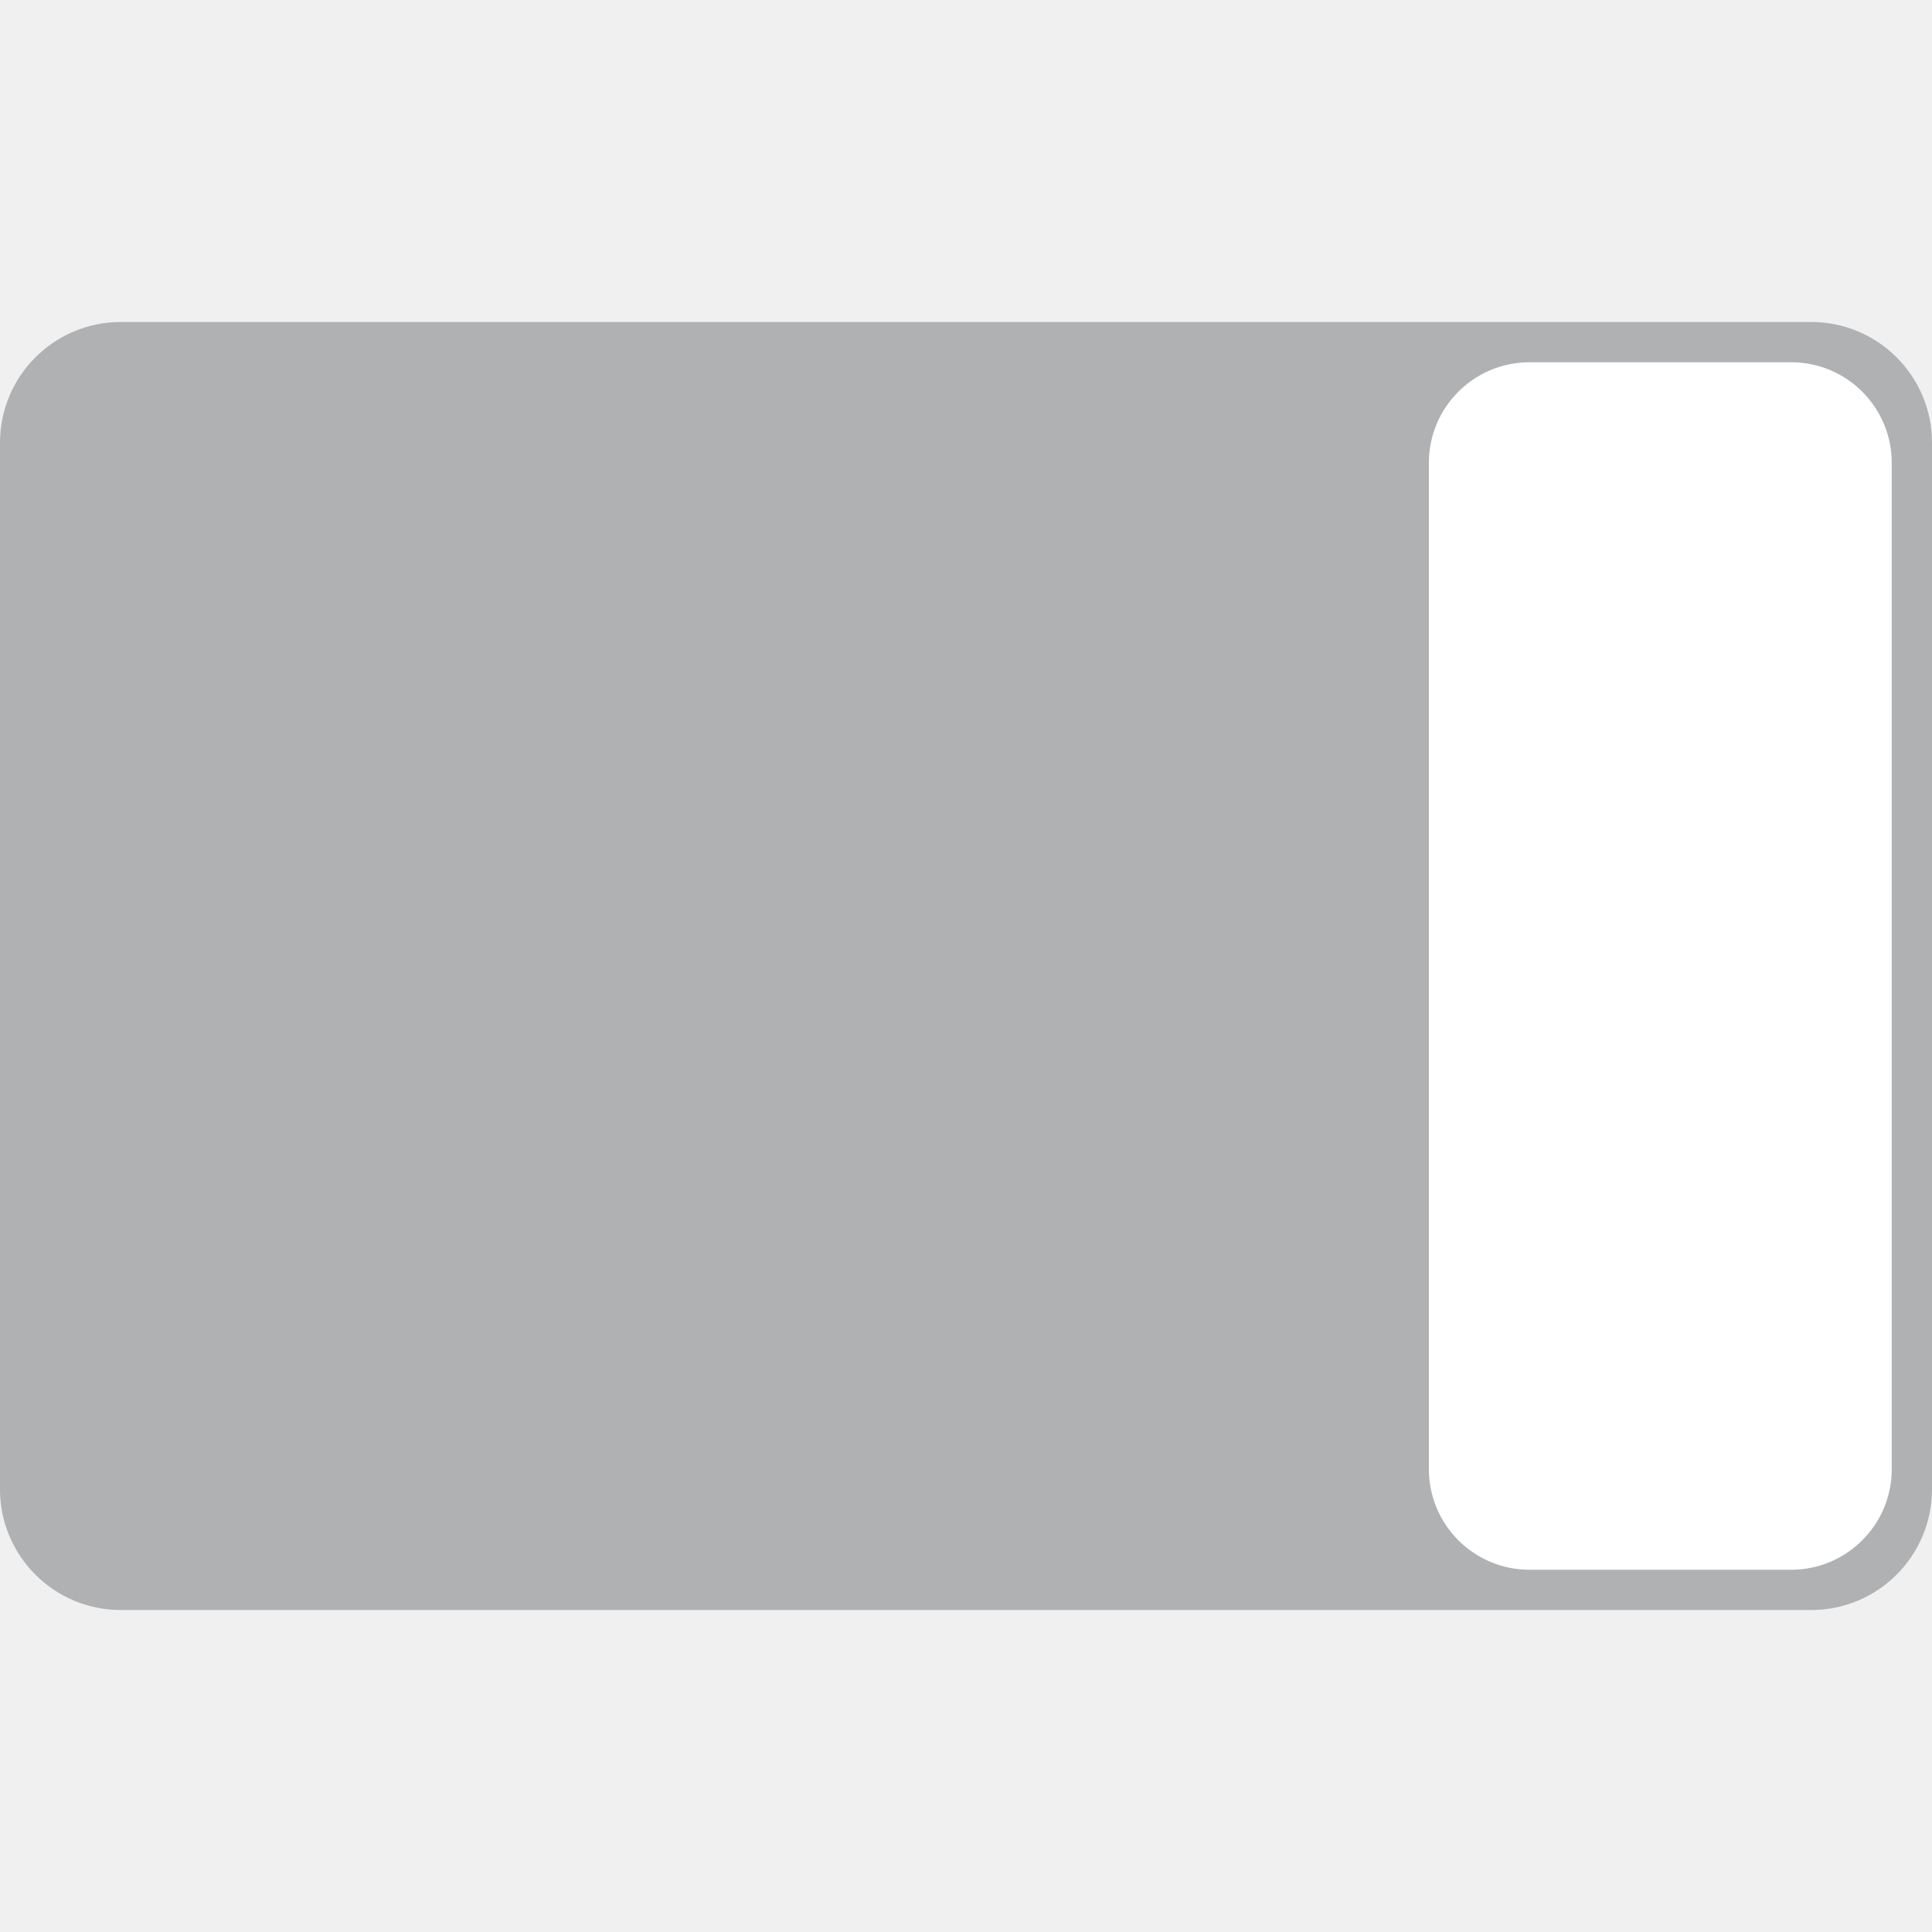
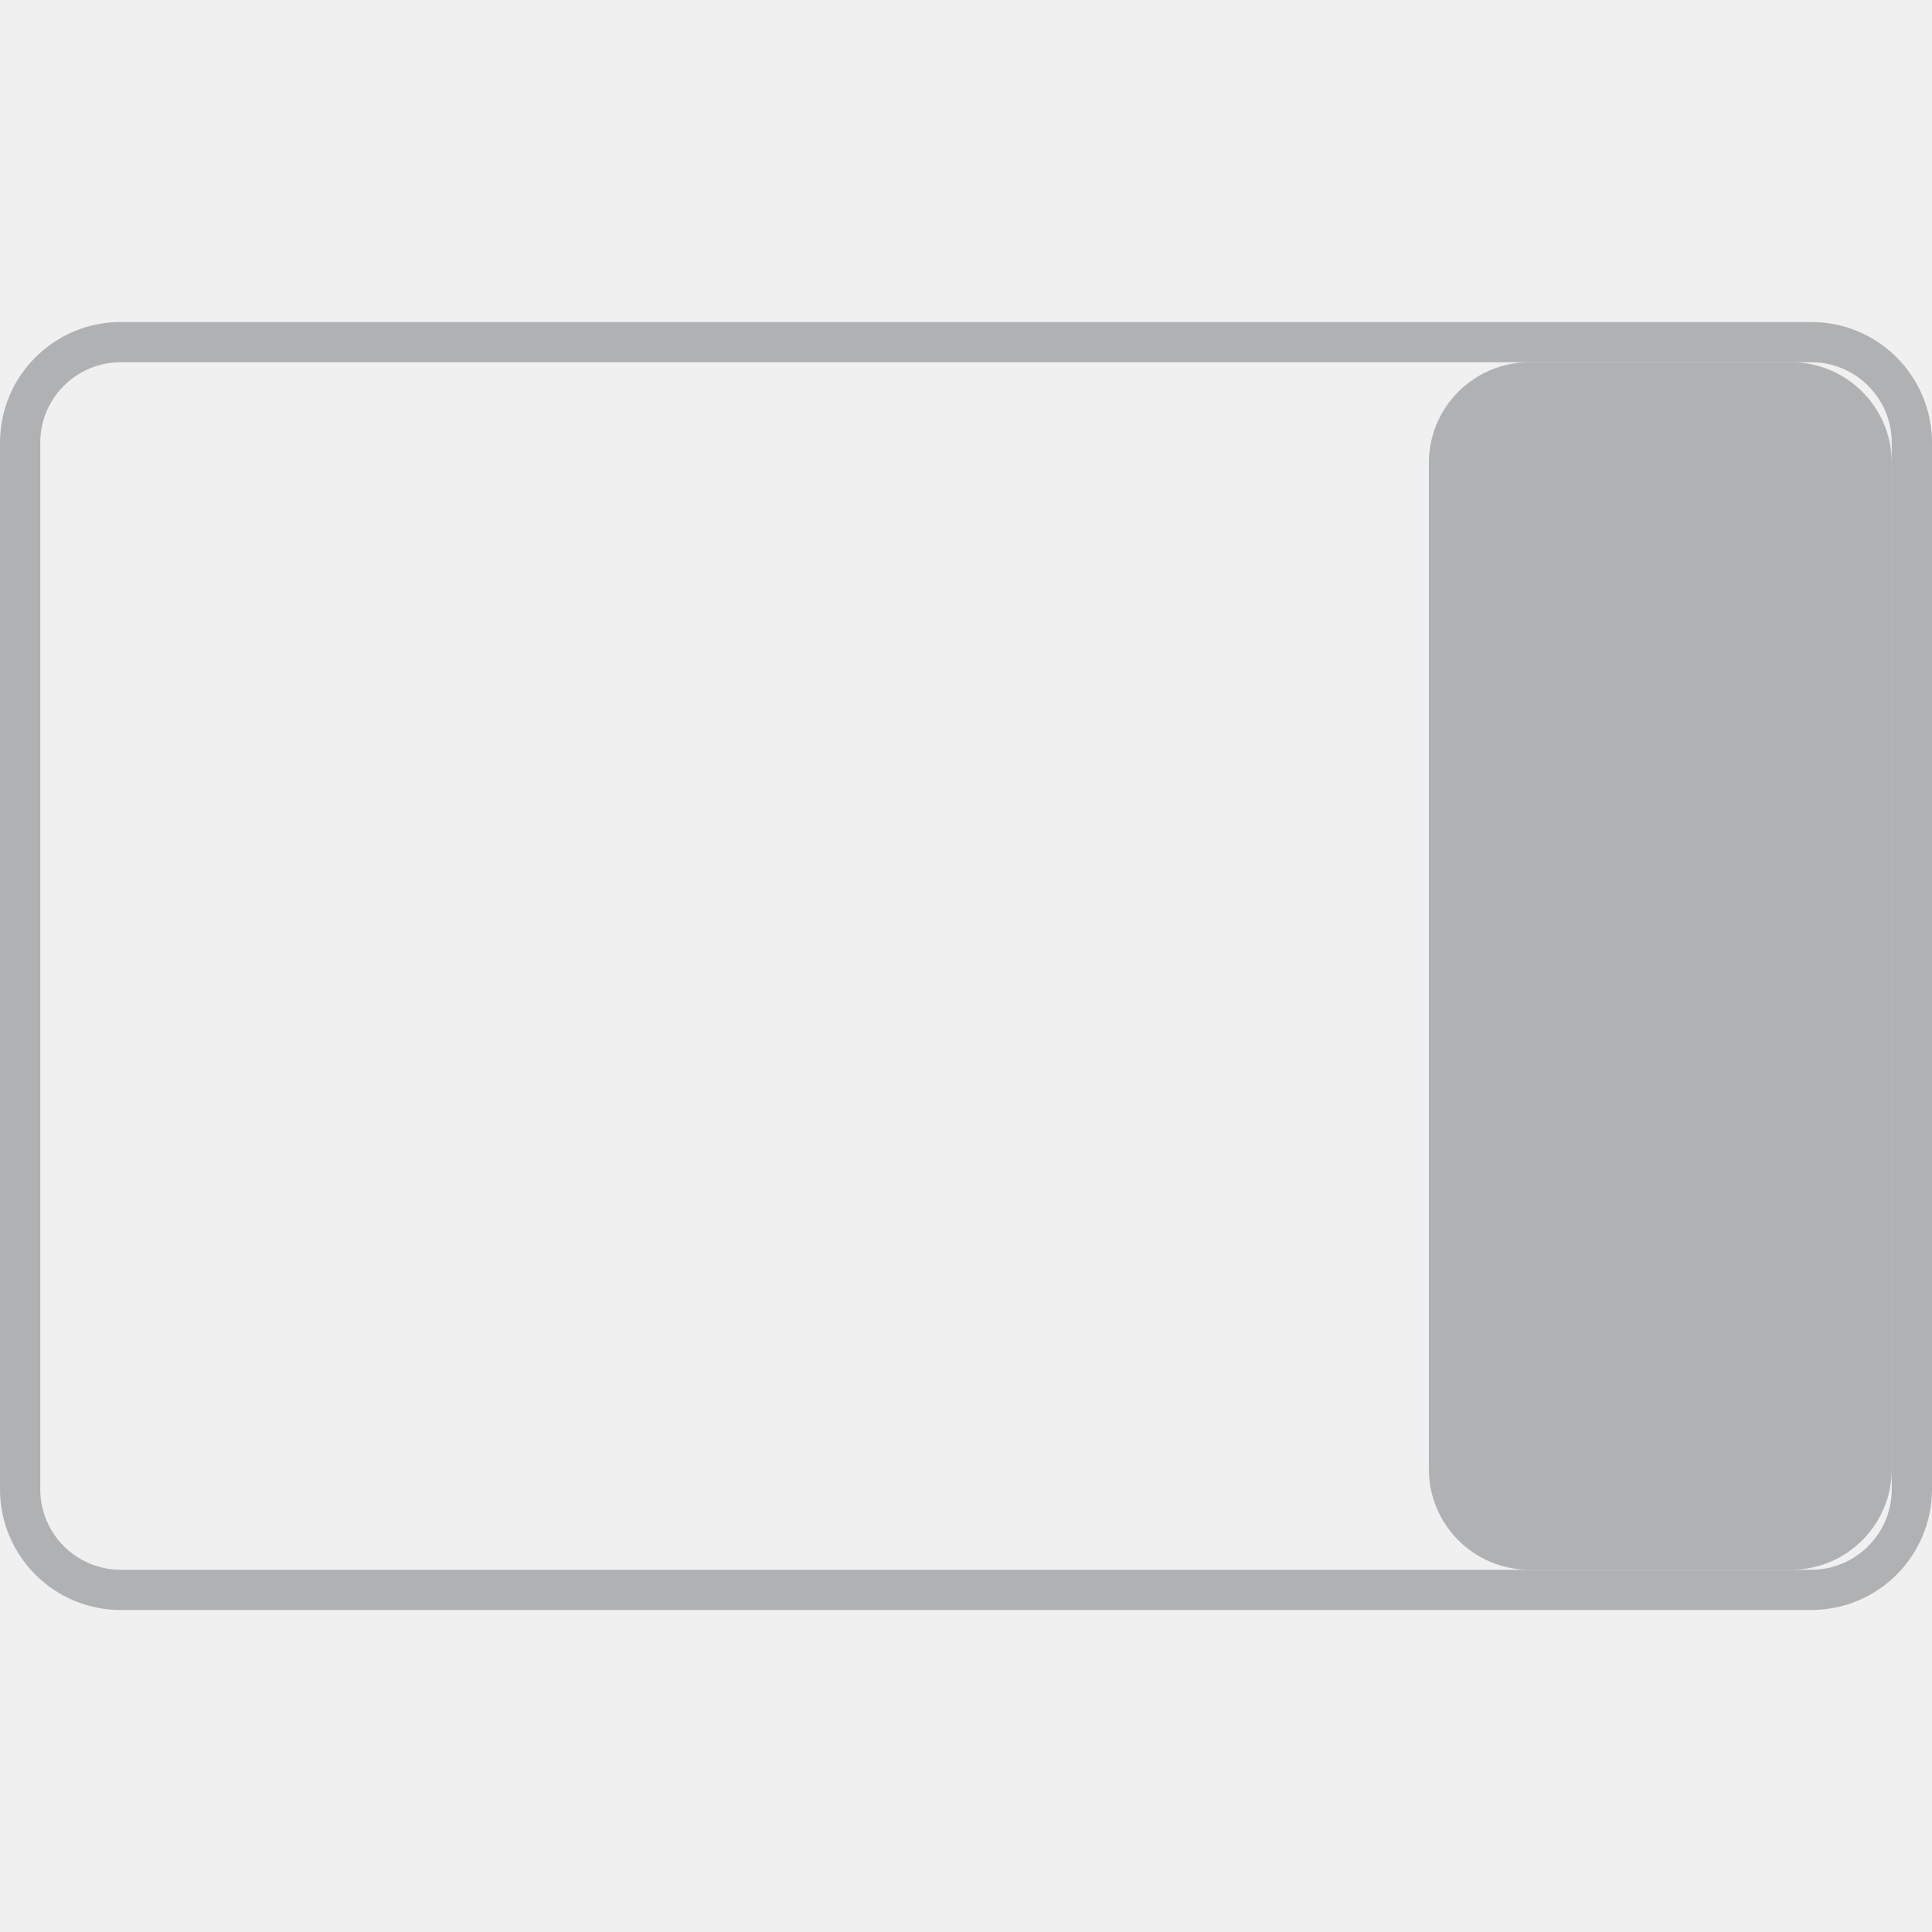
<svg xmlns="http://www.w3.org/2000/svg" version="1.0" width="16" height="16" viewBox="0 0 192 128">
-   <rect id="screen" stroke="#AFB1B3" stroke-width="4" fill="#AFB1B3" x="2" y="2" rx="10" width="188" height="124" />
-   <rect id="last-fourth" x="142" y="4" width="46" height="120" rx="10" fill="white" />
+   <rect id="screen" stroke="#AFB1B3" stroke-width="4" fill="none" x="2" y="2" rx="10" width="188" height="124" />
+   <rect id="last-fourth" x="142" y="4" width="46" height="120" rx="10" fill="#AFB1B3" />
</svg>
